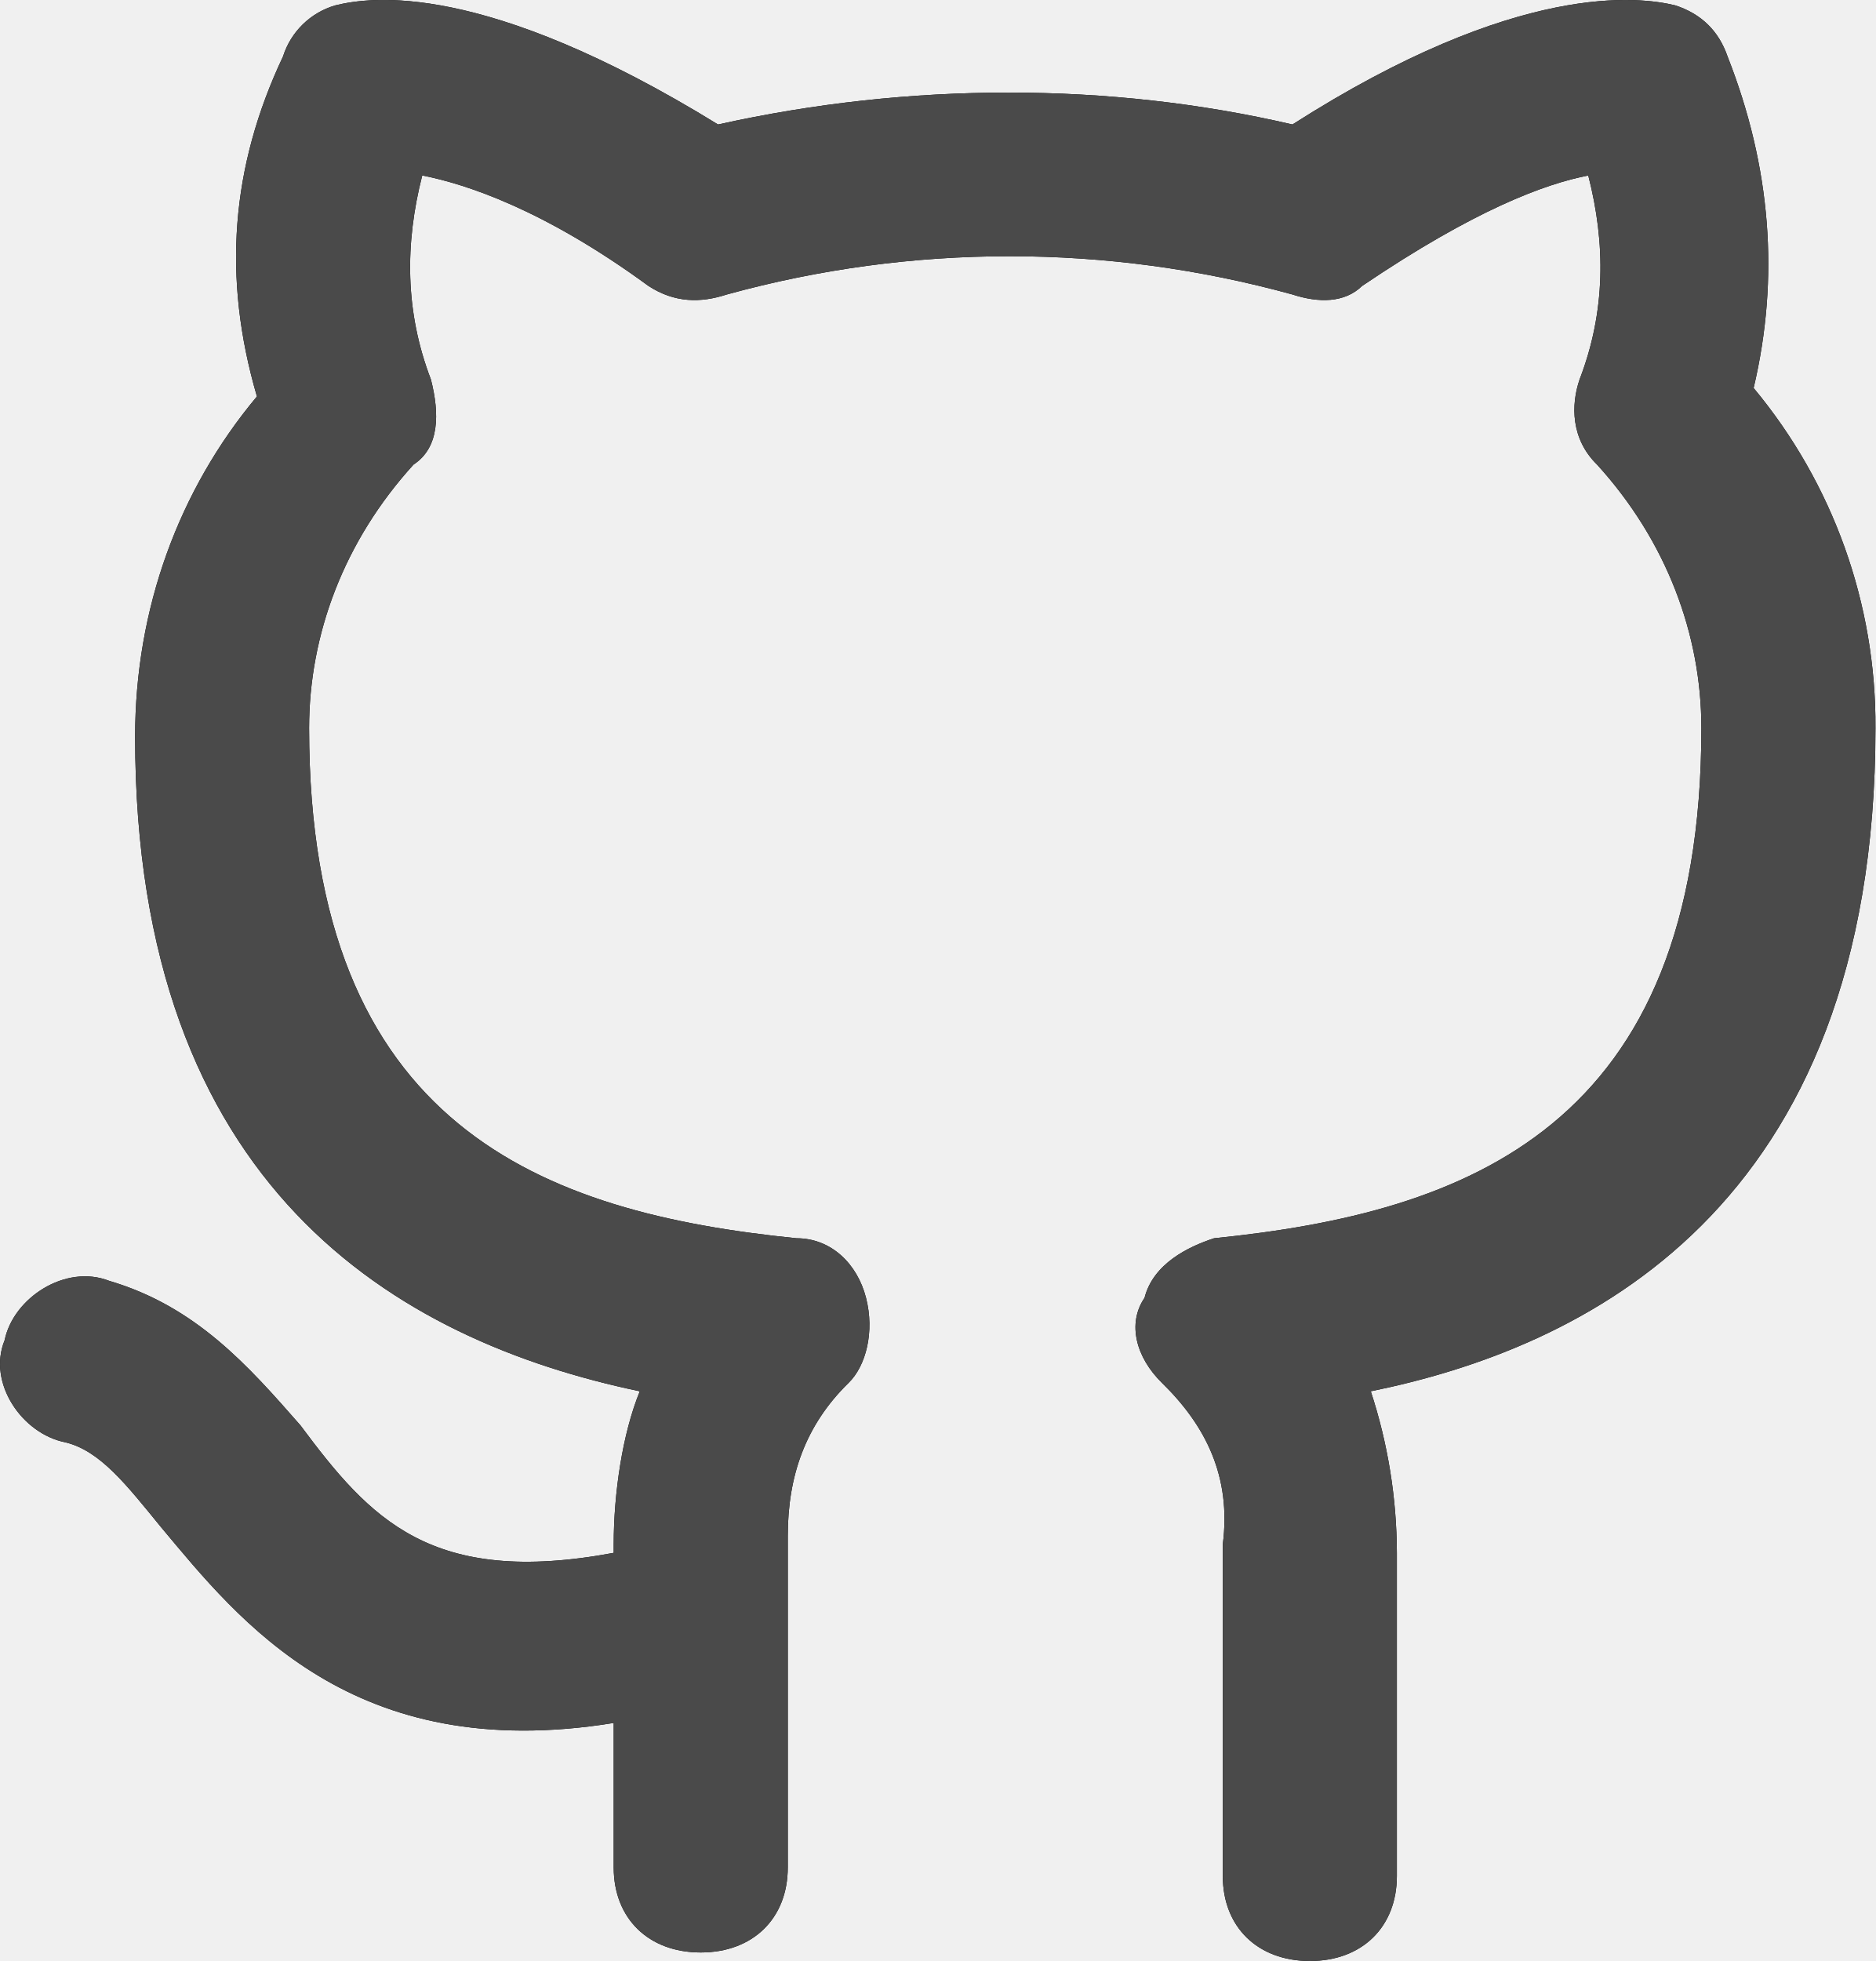
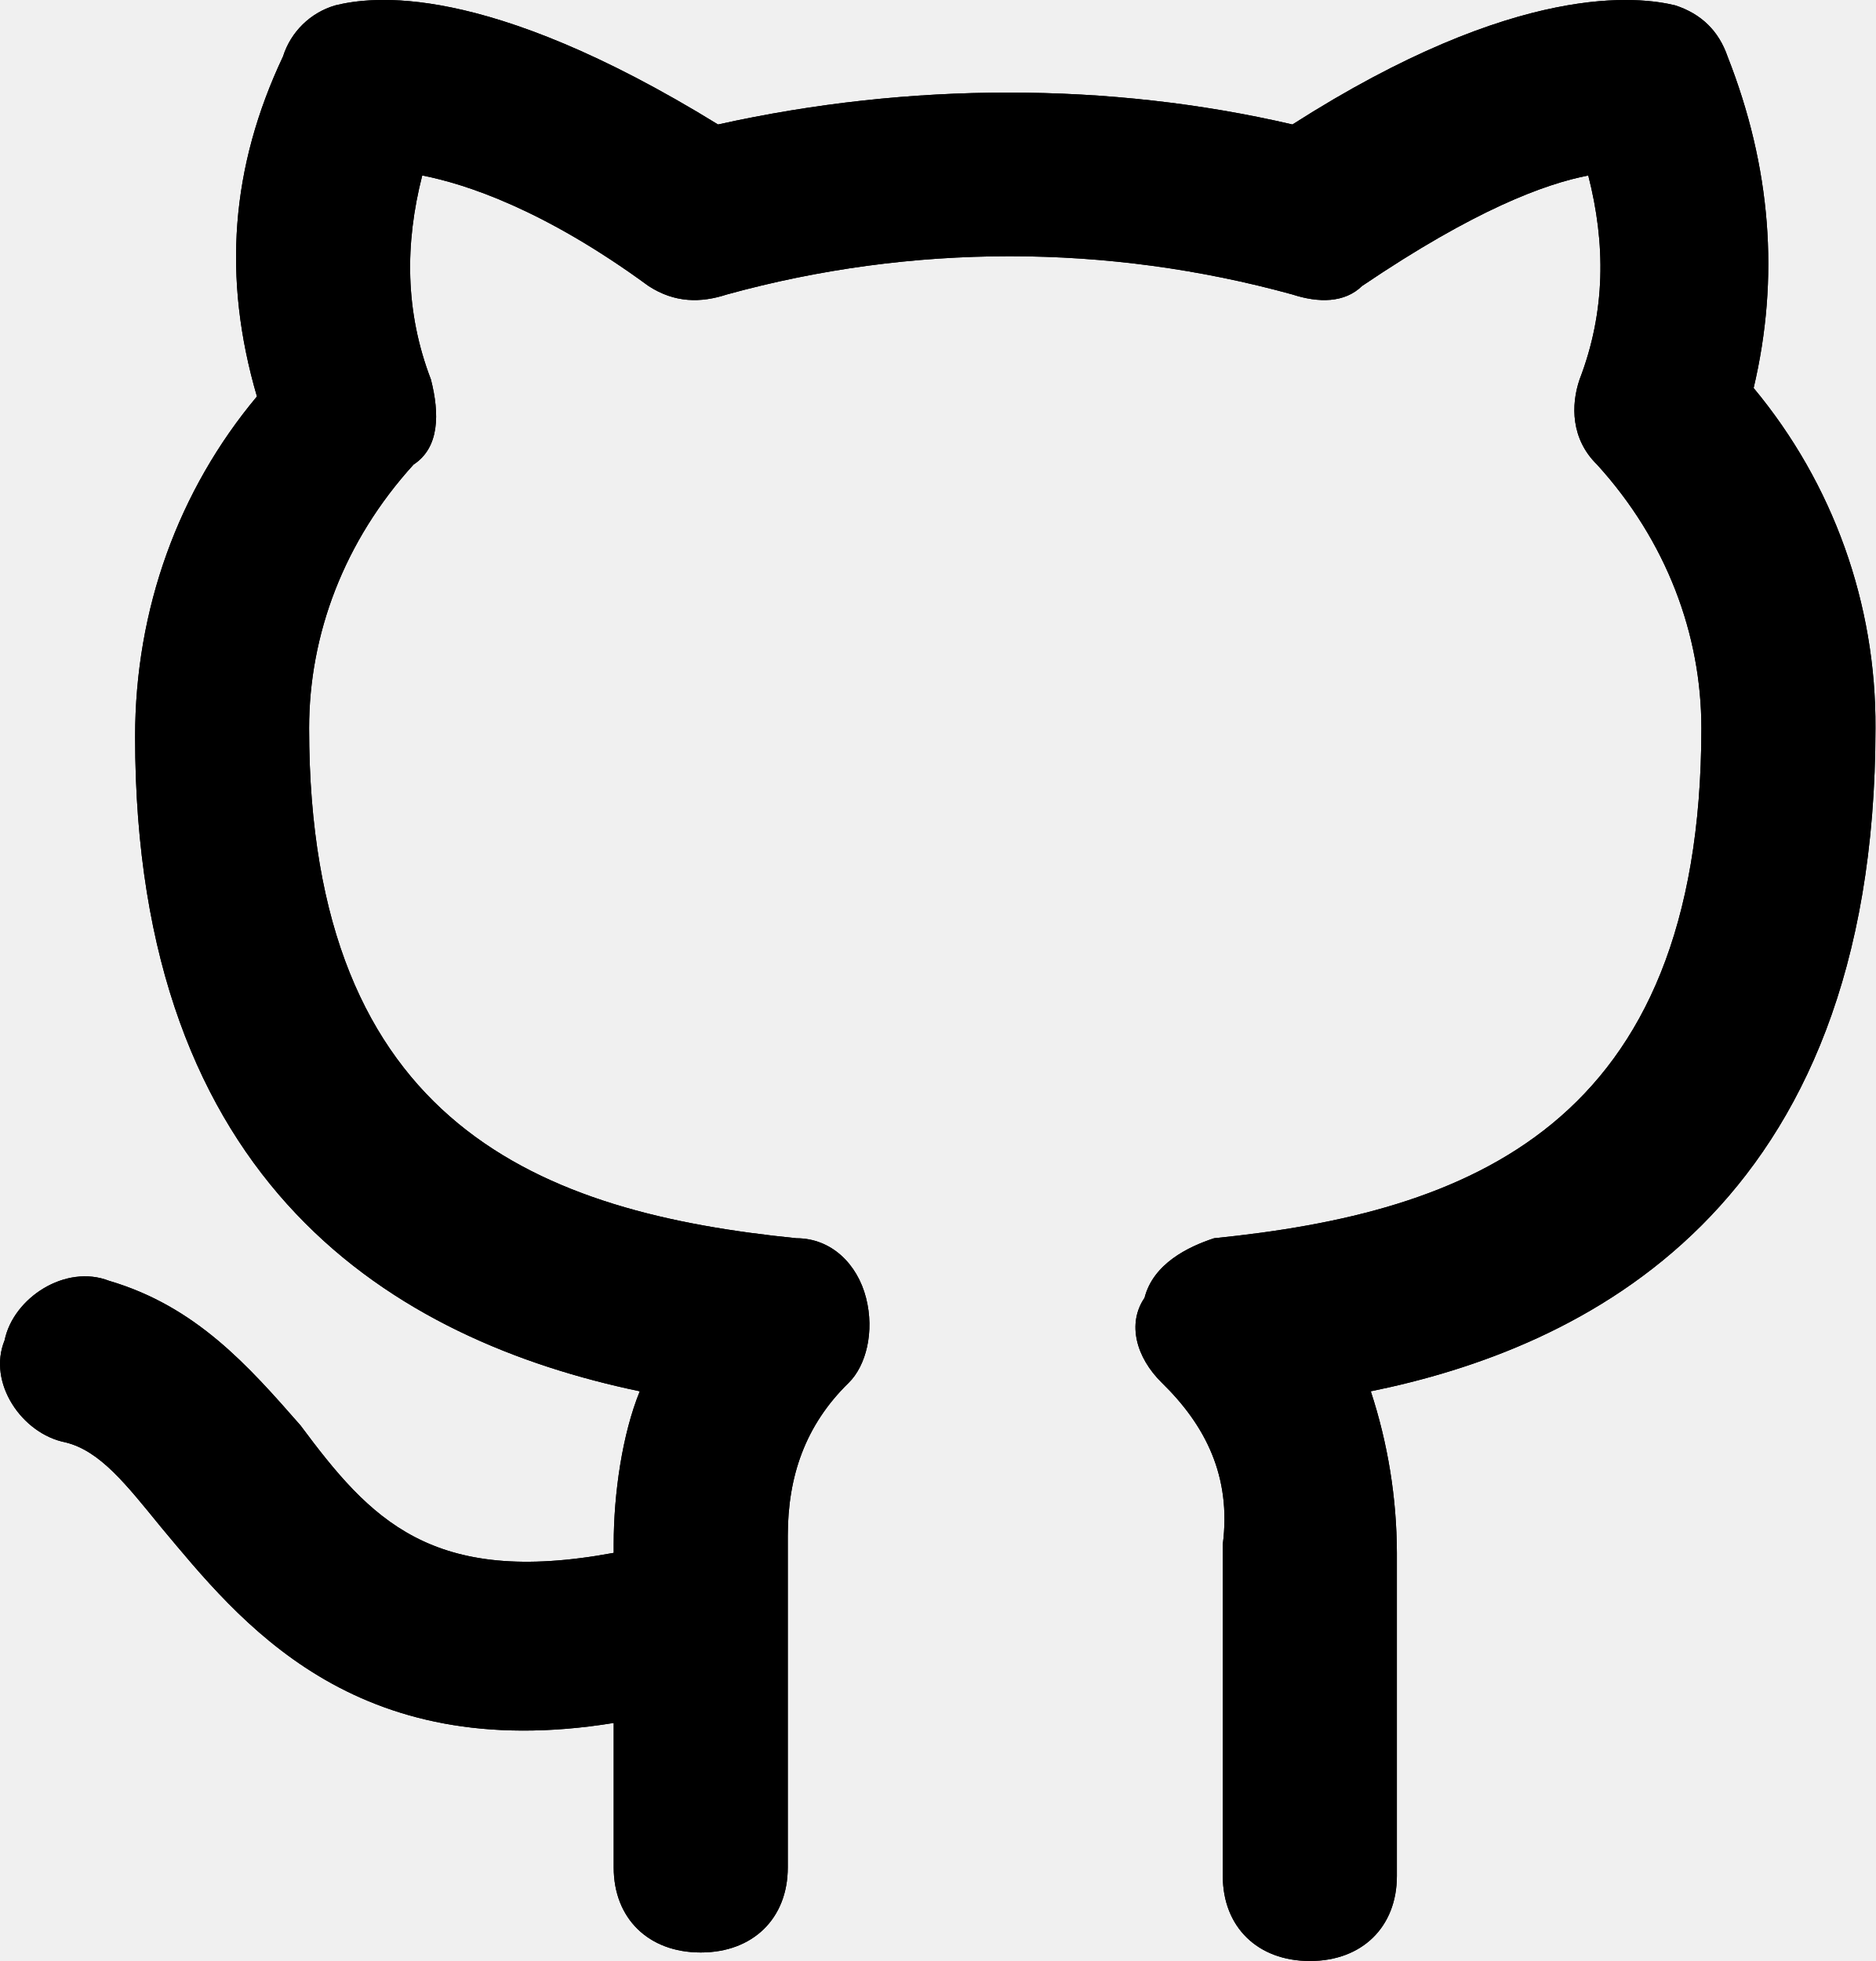
<svg xmlns="http://www.w3.org/2000/svg" xmlns:xlink="http://www.w3.org/1999/xlink" width="22" height="23" viewBox="0 0 22 23">
  <defs>
    <path id="a" d="M17.08 17.318a6.13 6.13 0 0 1 .306 1.895v3.79c0 .598-.408.997-1.02.997-.613 0-1.022-.399-1.022-.997v-3.89c.102-.797-.204-1.396-.714-1.894-.306-.3-.409-.698-.204-.997.102-.4.51-.599.816-.699 2.96-.299 5.716-1.296 5.716-5.983 0-1.097-.408-2.194-1.224-3.091-.307-.3-.307-.699-.205-.998.307-.797.307-1.595.102-2.393-.51.1-1.326.399-2.653 1.296-.205.2-.51.2-.817.1a12.487 12.487 0 0 0-6.635 0c-.306.1-.612.1-.919-.1-1.225-.897-2.143-1.196-2.654-1.296-.204.798-.204 1.596.102 2.393.102.4.102.798-.204.998-.816.897-1.225 1.994-1.225 3.091 0 4.687 2.756 5.684 5.717 5.983.408 0 .714.3.816.699.102.398 0 .797-.204.997-.51.498-.714 1.097-.714 1.795v3.889c0 .598-.409.997-1.021.997-.613 0-1.021-.399-1.021-.997v-1.695c-3.062.498-4.39-1.197-5.308-2.294-.408-.499-.714-.897-1.123-.997-.51-.1-.918-.698-.714-1.197.102-.498.714-.897 1.225-.698 1.02.3 1.633.997 2.245 1.695.817 1.097 1.531 1.895 3.675 1.496v-.1c0-.598.102-1.296.306-1.795-2.858-.598-5.92-2.393-5.92-7.678 0-1.496.51-2.892 1.429-3.99-.408-1.395-.306-2.692.306-3.988a.91.91 0 0 1 .613-.599c.408-.1 1.735-.299 4.49 1.397 2.247-.499 4.594-.499 6.738 0C18.815.764 20.244.964 20.652 1.063c.306.1.51.3.613.599.51 1.296.612 2.593.306 3.889A6.175 6.175 0 0 1 23 9.54c0 5.684-3.47 7.28-5.92 7.778z" />
  </defs>
-   <g fill="none" fill-rule="evenodd" transform="translate(-1 -1)">
+   <g fill-rule="evenodd" transform="translate(-1 -1)">
    <mask id="b" fill="#fff">
      <use xlink:href="#a" />
    </mask>
    <use fill="#000" fill-rule="nonzero" xlink:href="#a" />
-     <g fill="#4A4A4A" mask="url(#b)">
+     <g mask="url(#b)">
      <path d="M0 0h24v24H0z" />
    </g>
  </g>
</svg>
